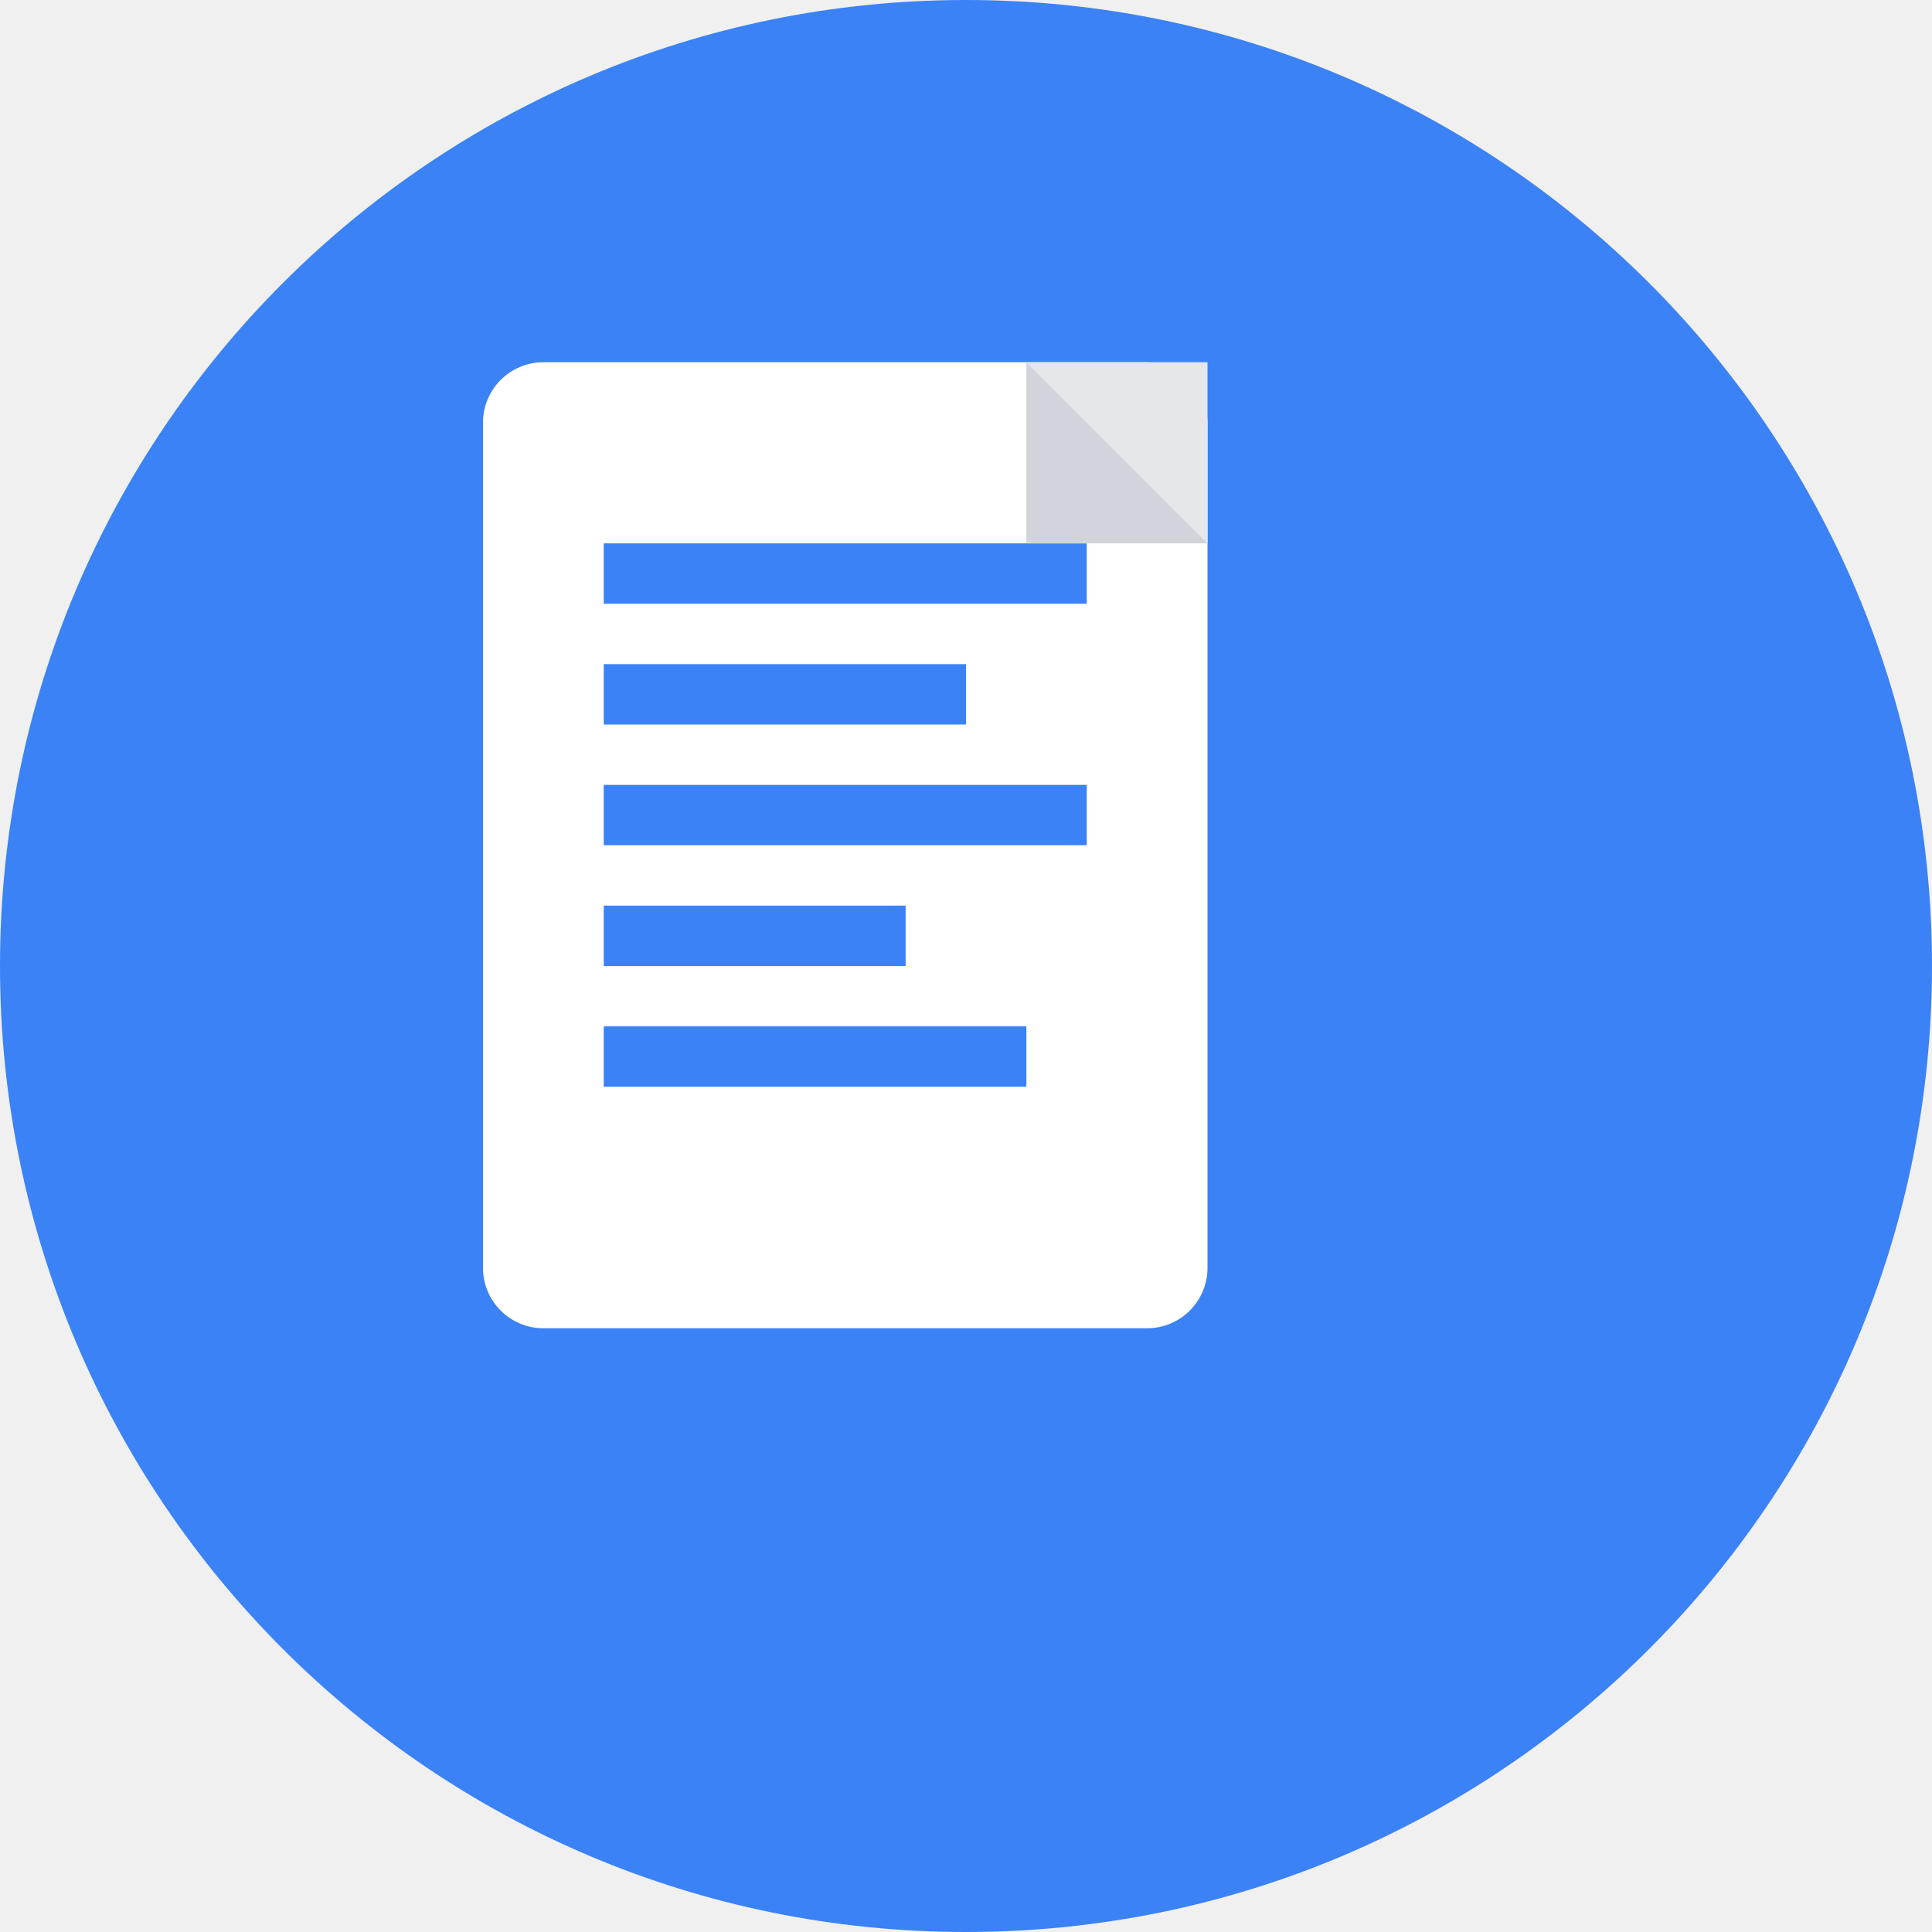
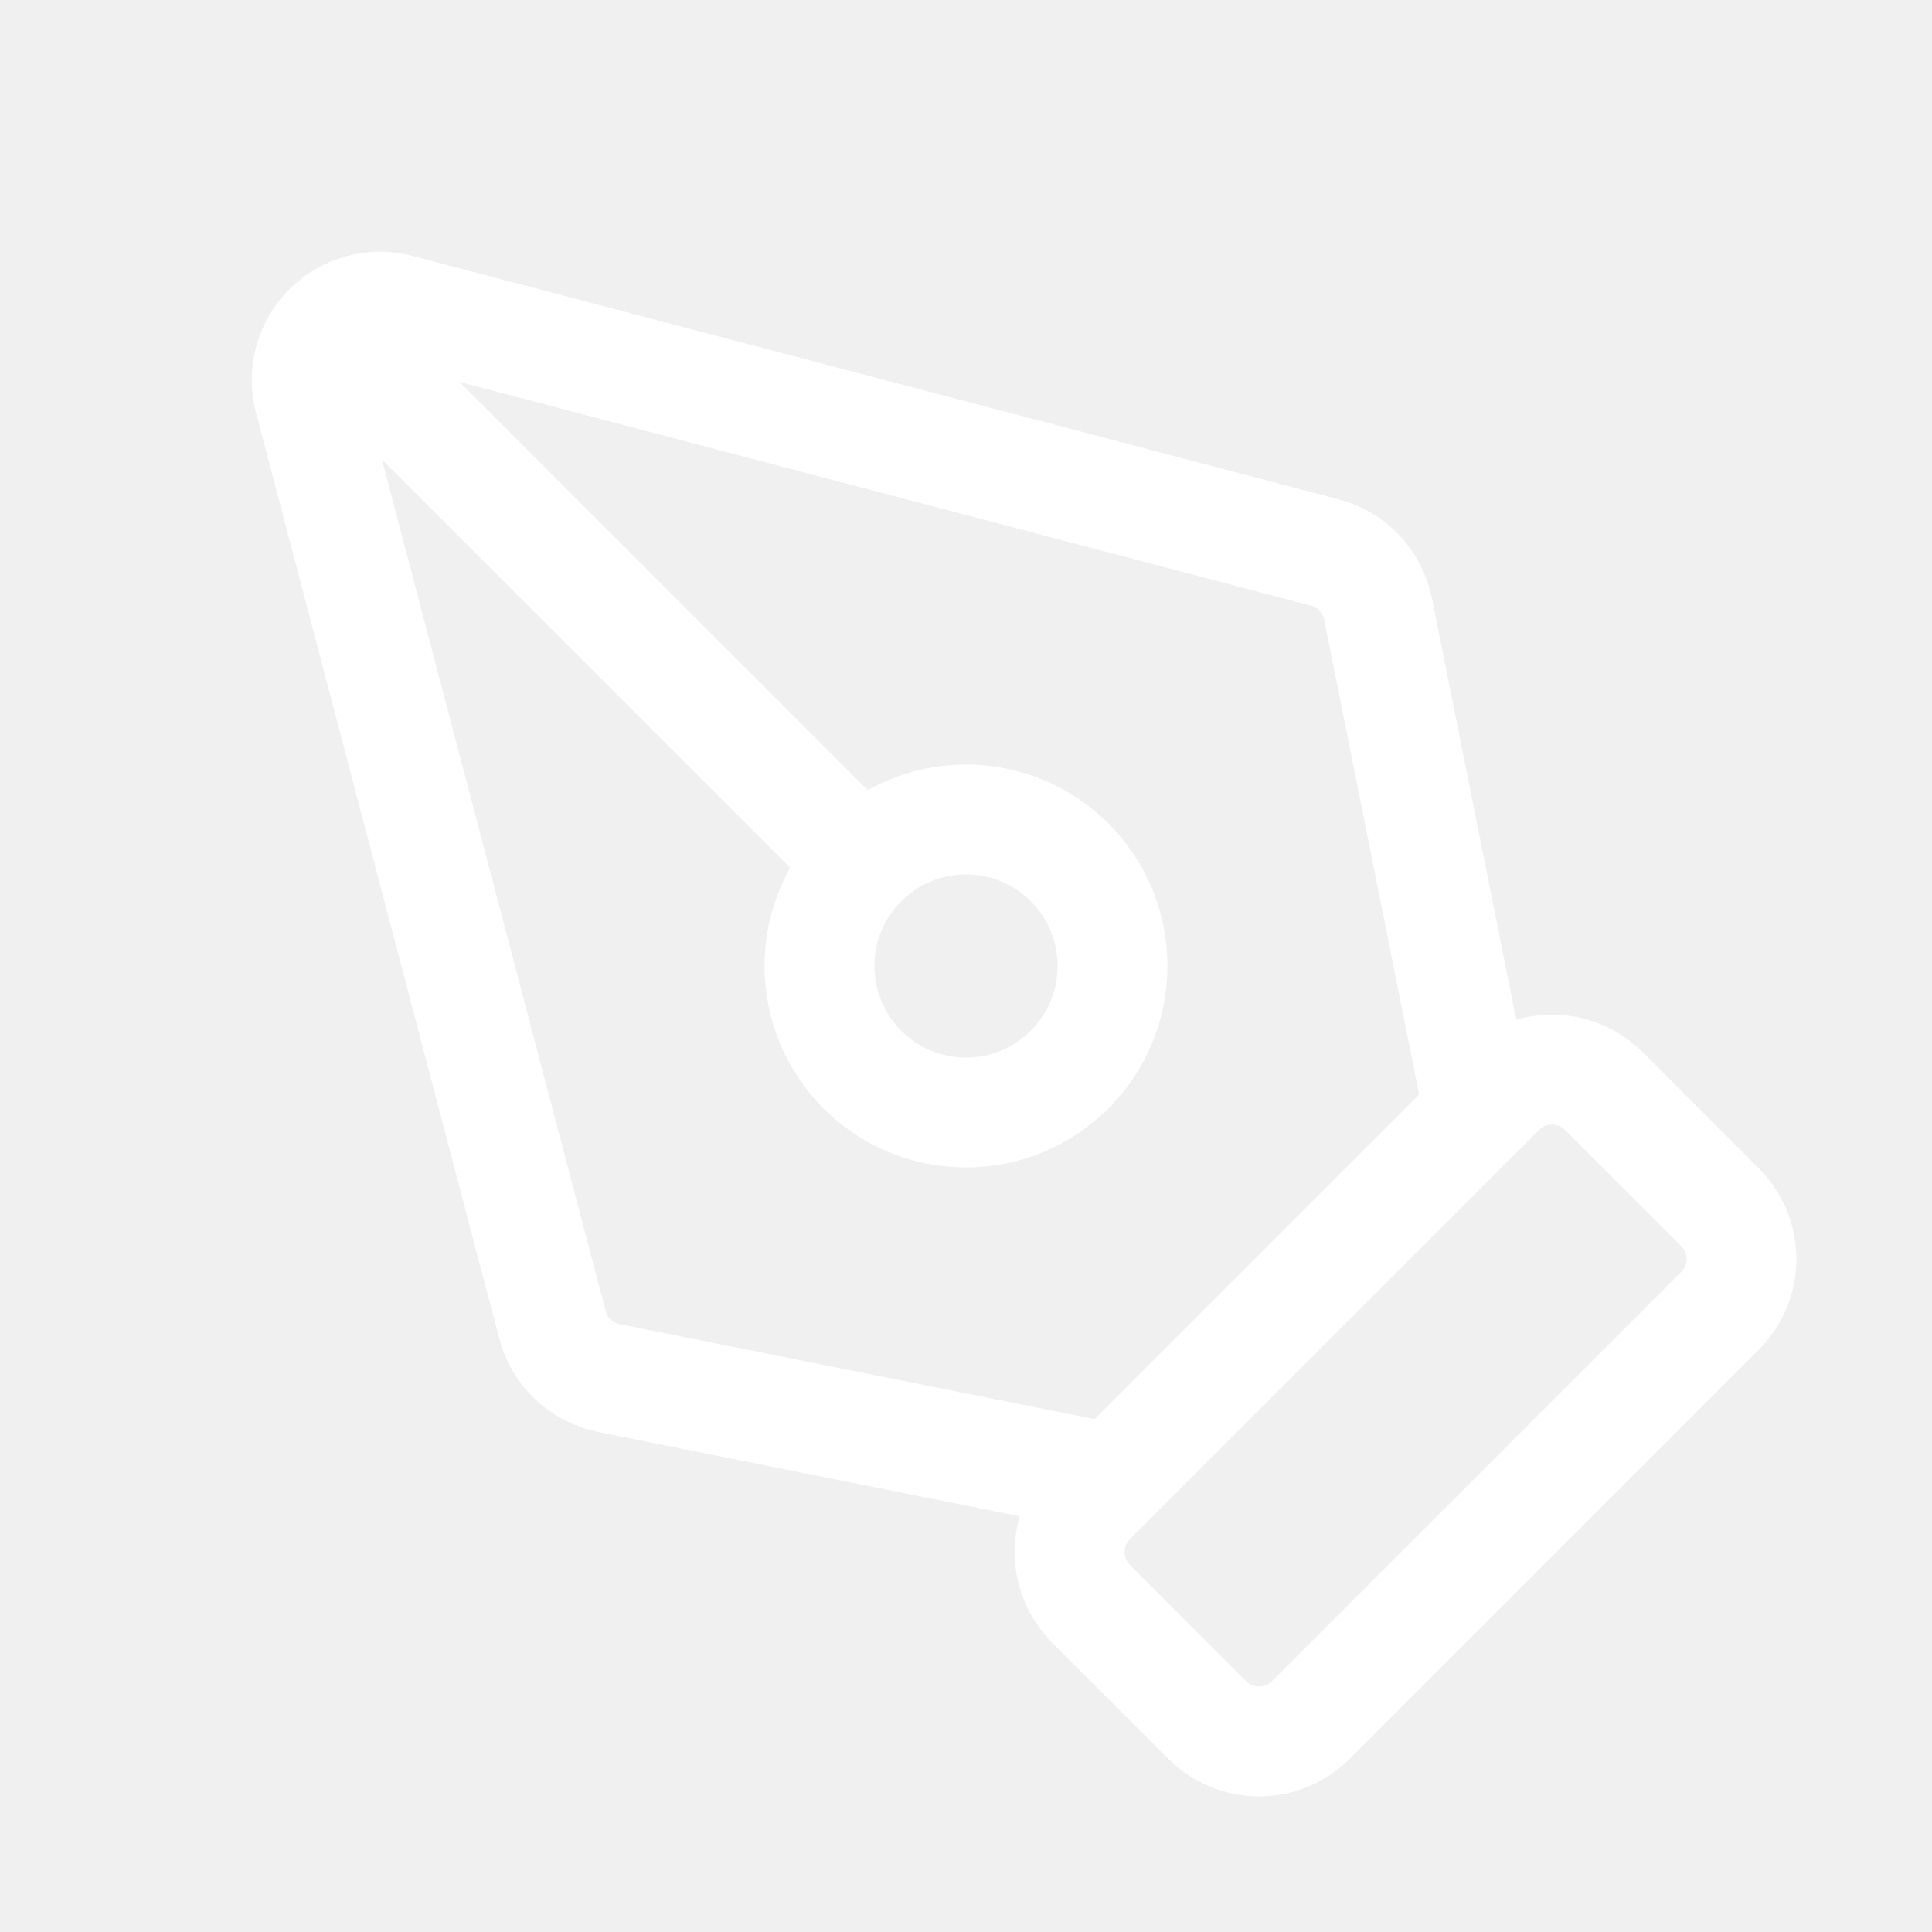
- <svg xmlns="http://www.w3.org/2000/svg" width="32" height="32" viewBox="0 0 32 32" fill="none">
-   <circle cx="16" cy="16" r="16" fill="#3B82F6" />
-   <rect x="8" y="6" width="12" height="16" rx="1" fill="white" />
-   <rect x="10" y="9" width="8" height="1" fill="#3B82F6" />
-   <rect x="10" y="11" width="6" height="1" fill="#3B82F6" />
-   <rect x="10" y="13" width="8" height="1" fill="#3B82F6" />
-   <rect x="10" y="15" width="5" height="1" fill="#3B82F6" />
-   <rect x="10" y="17" width="7" height="1" fill="#3B82F6" />
-   <path d="M17 6 L20 6 L20 9 Z" fill="#E5E7EB" />
-   <path d="M17 6 L17 9 L20 9 Z" fill="#D1D5DB" />
+ <svg xmlns="http://www.w3.org/2000/svg" width="64" height="64" viewBox="0 0 24 24" fill="none" role="img" aria-label="easy-pdf pen tool logo">
+   <g transform="translate(12 12) scale(0.91) translate(-12 -12) translate(1 1)" fill="none" stroke="#ffffff" stroke-width="1.5" stroke-linecap="round" stroke-linejoin="round">
+     <path d="M15.707 21.293a1 1 0 0 1-1.414 0l-1.586-1.586a1 1 0 0 1 0-1.414l5.586-5.586a1 1 0 0 1 1.414 0l1.586 1.586a1 1 0 0 1 0 1.414z" />
+     <path d="m18 13-1.375-6.874a1 1 0 0 0-.746-.776L3.235 2.028a1 1 0 0 0-1.207 1.207L5.35 15.879a1 1 0 0 0 .776.746L13 18" />
+     <path d="m2.3 2.3 7.286 7.286" />
+     <circle cx="11" cy="11" r="2" />
+   </g>
</svg>
